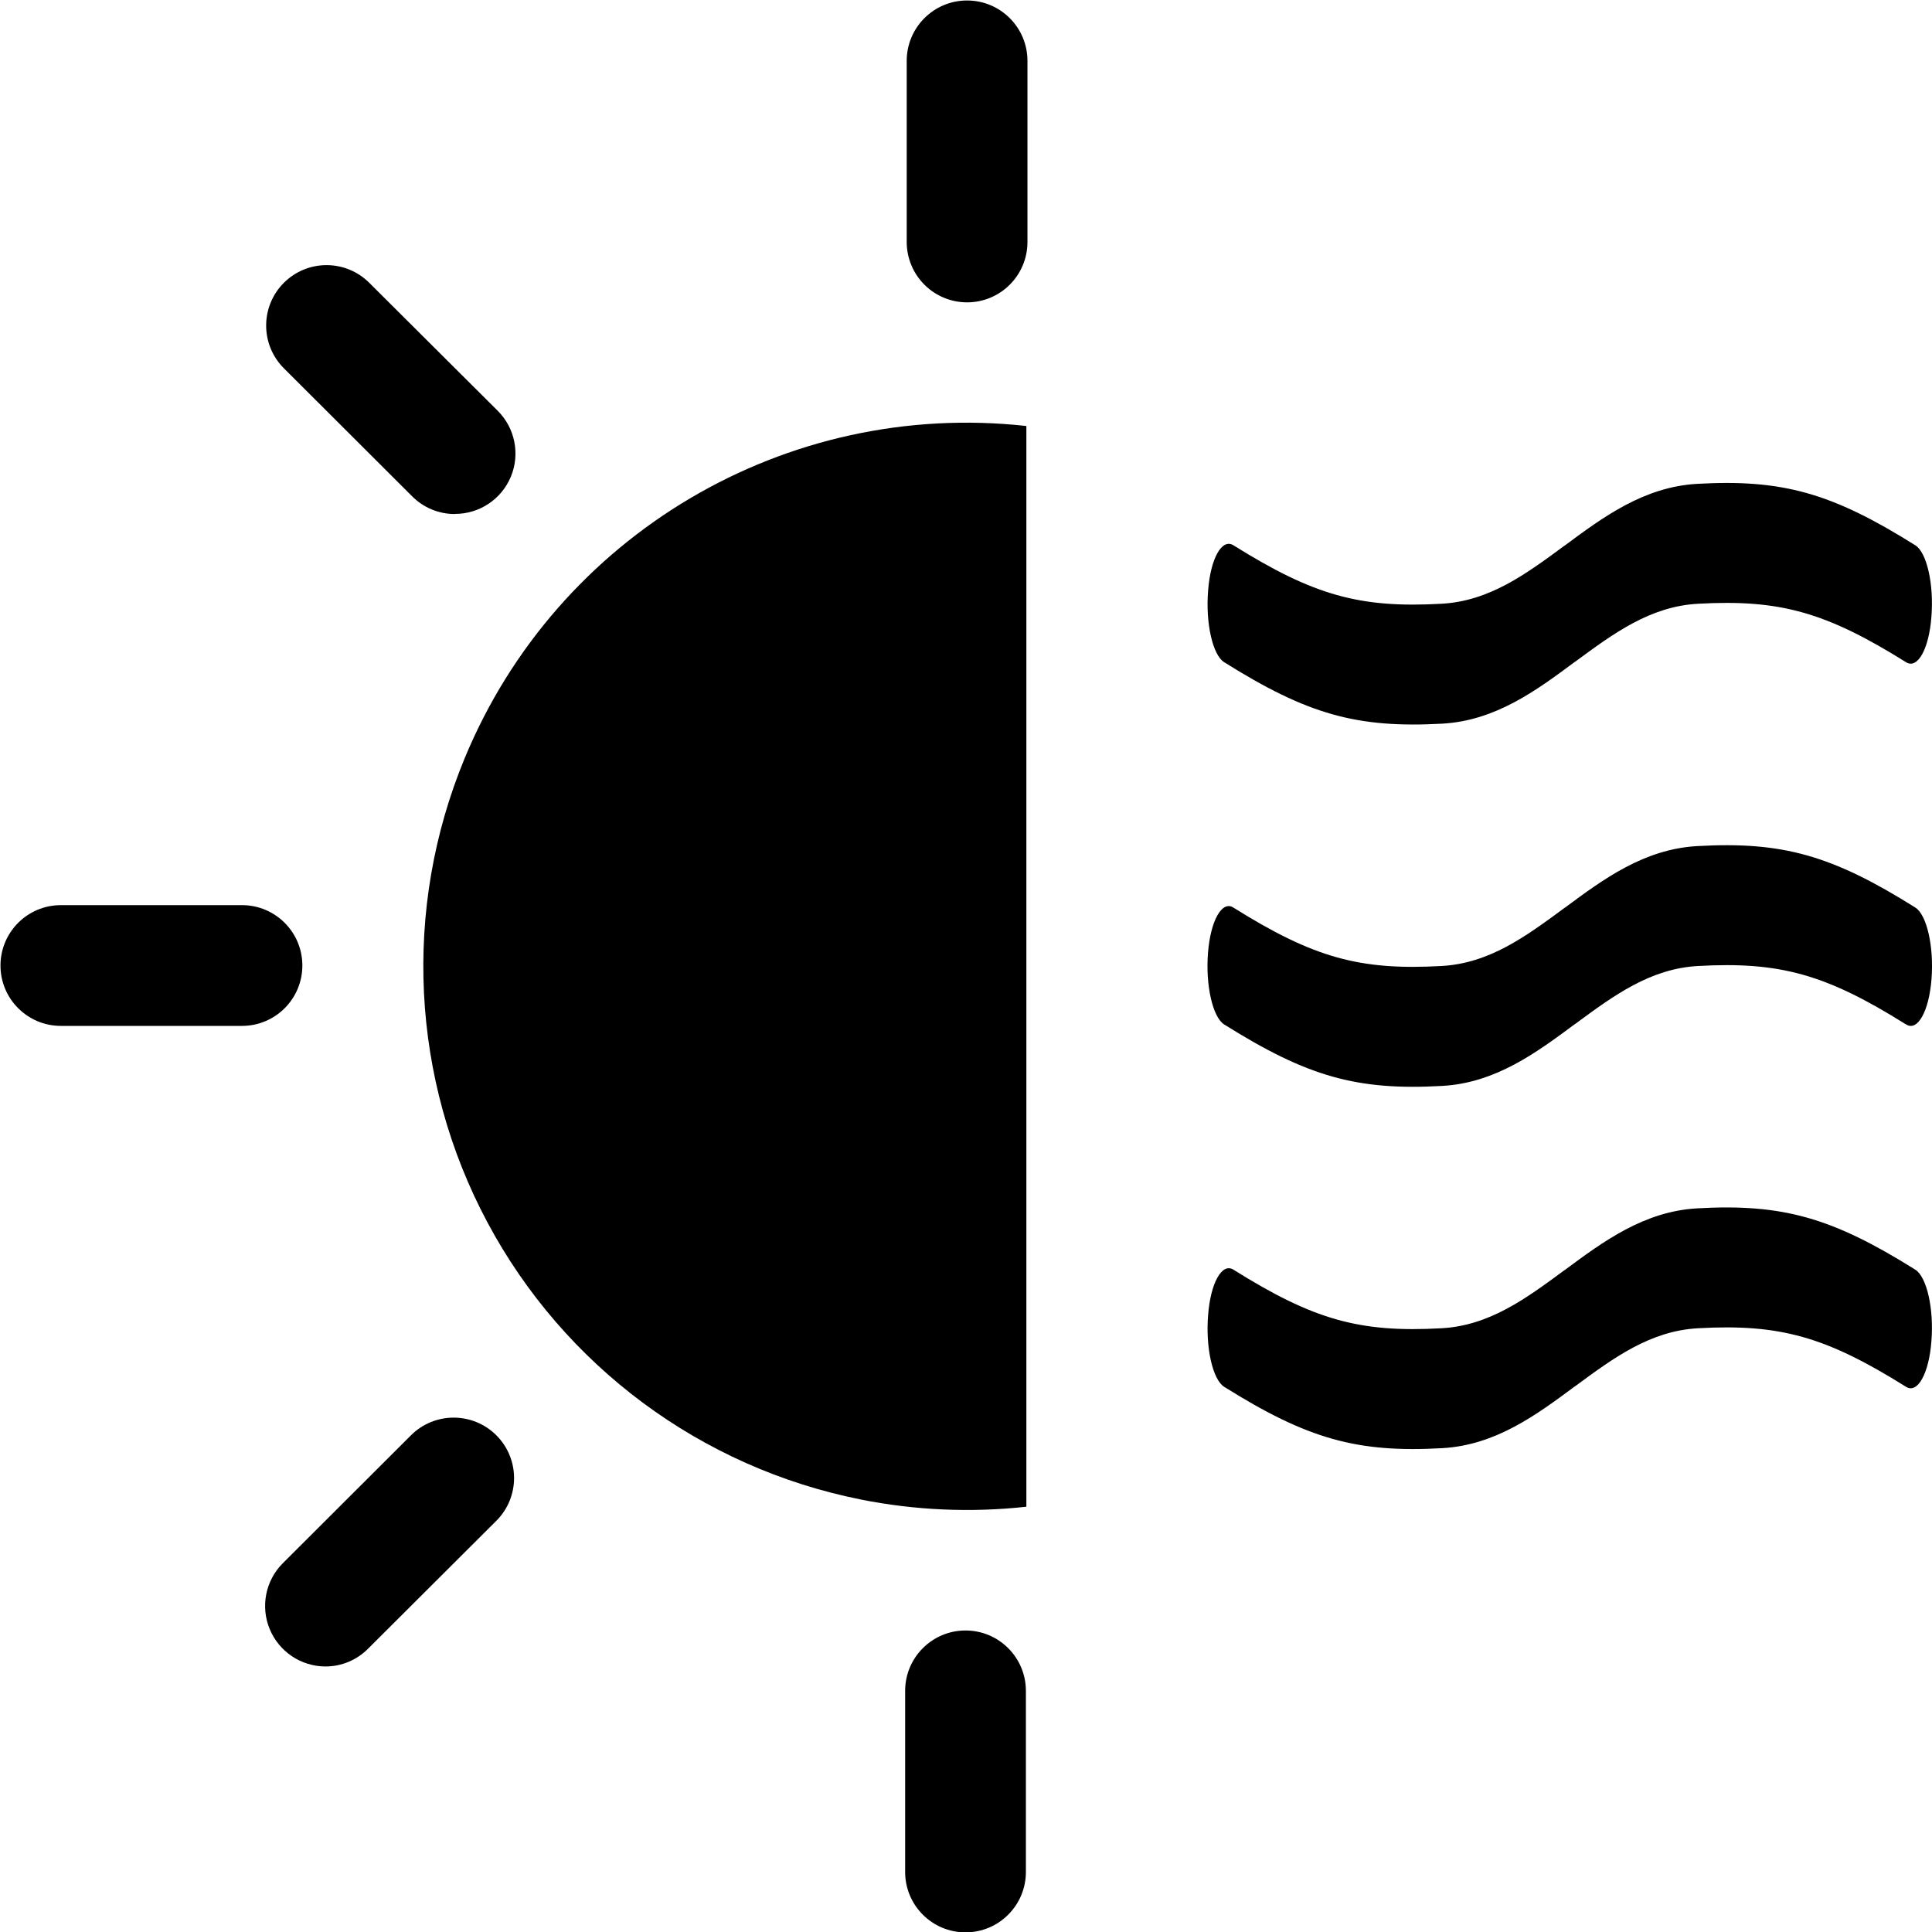
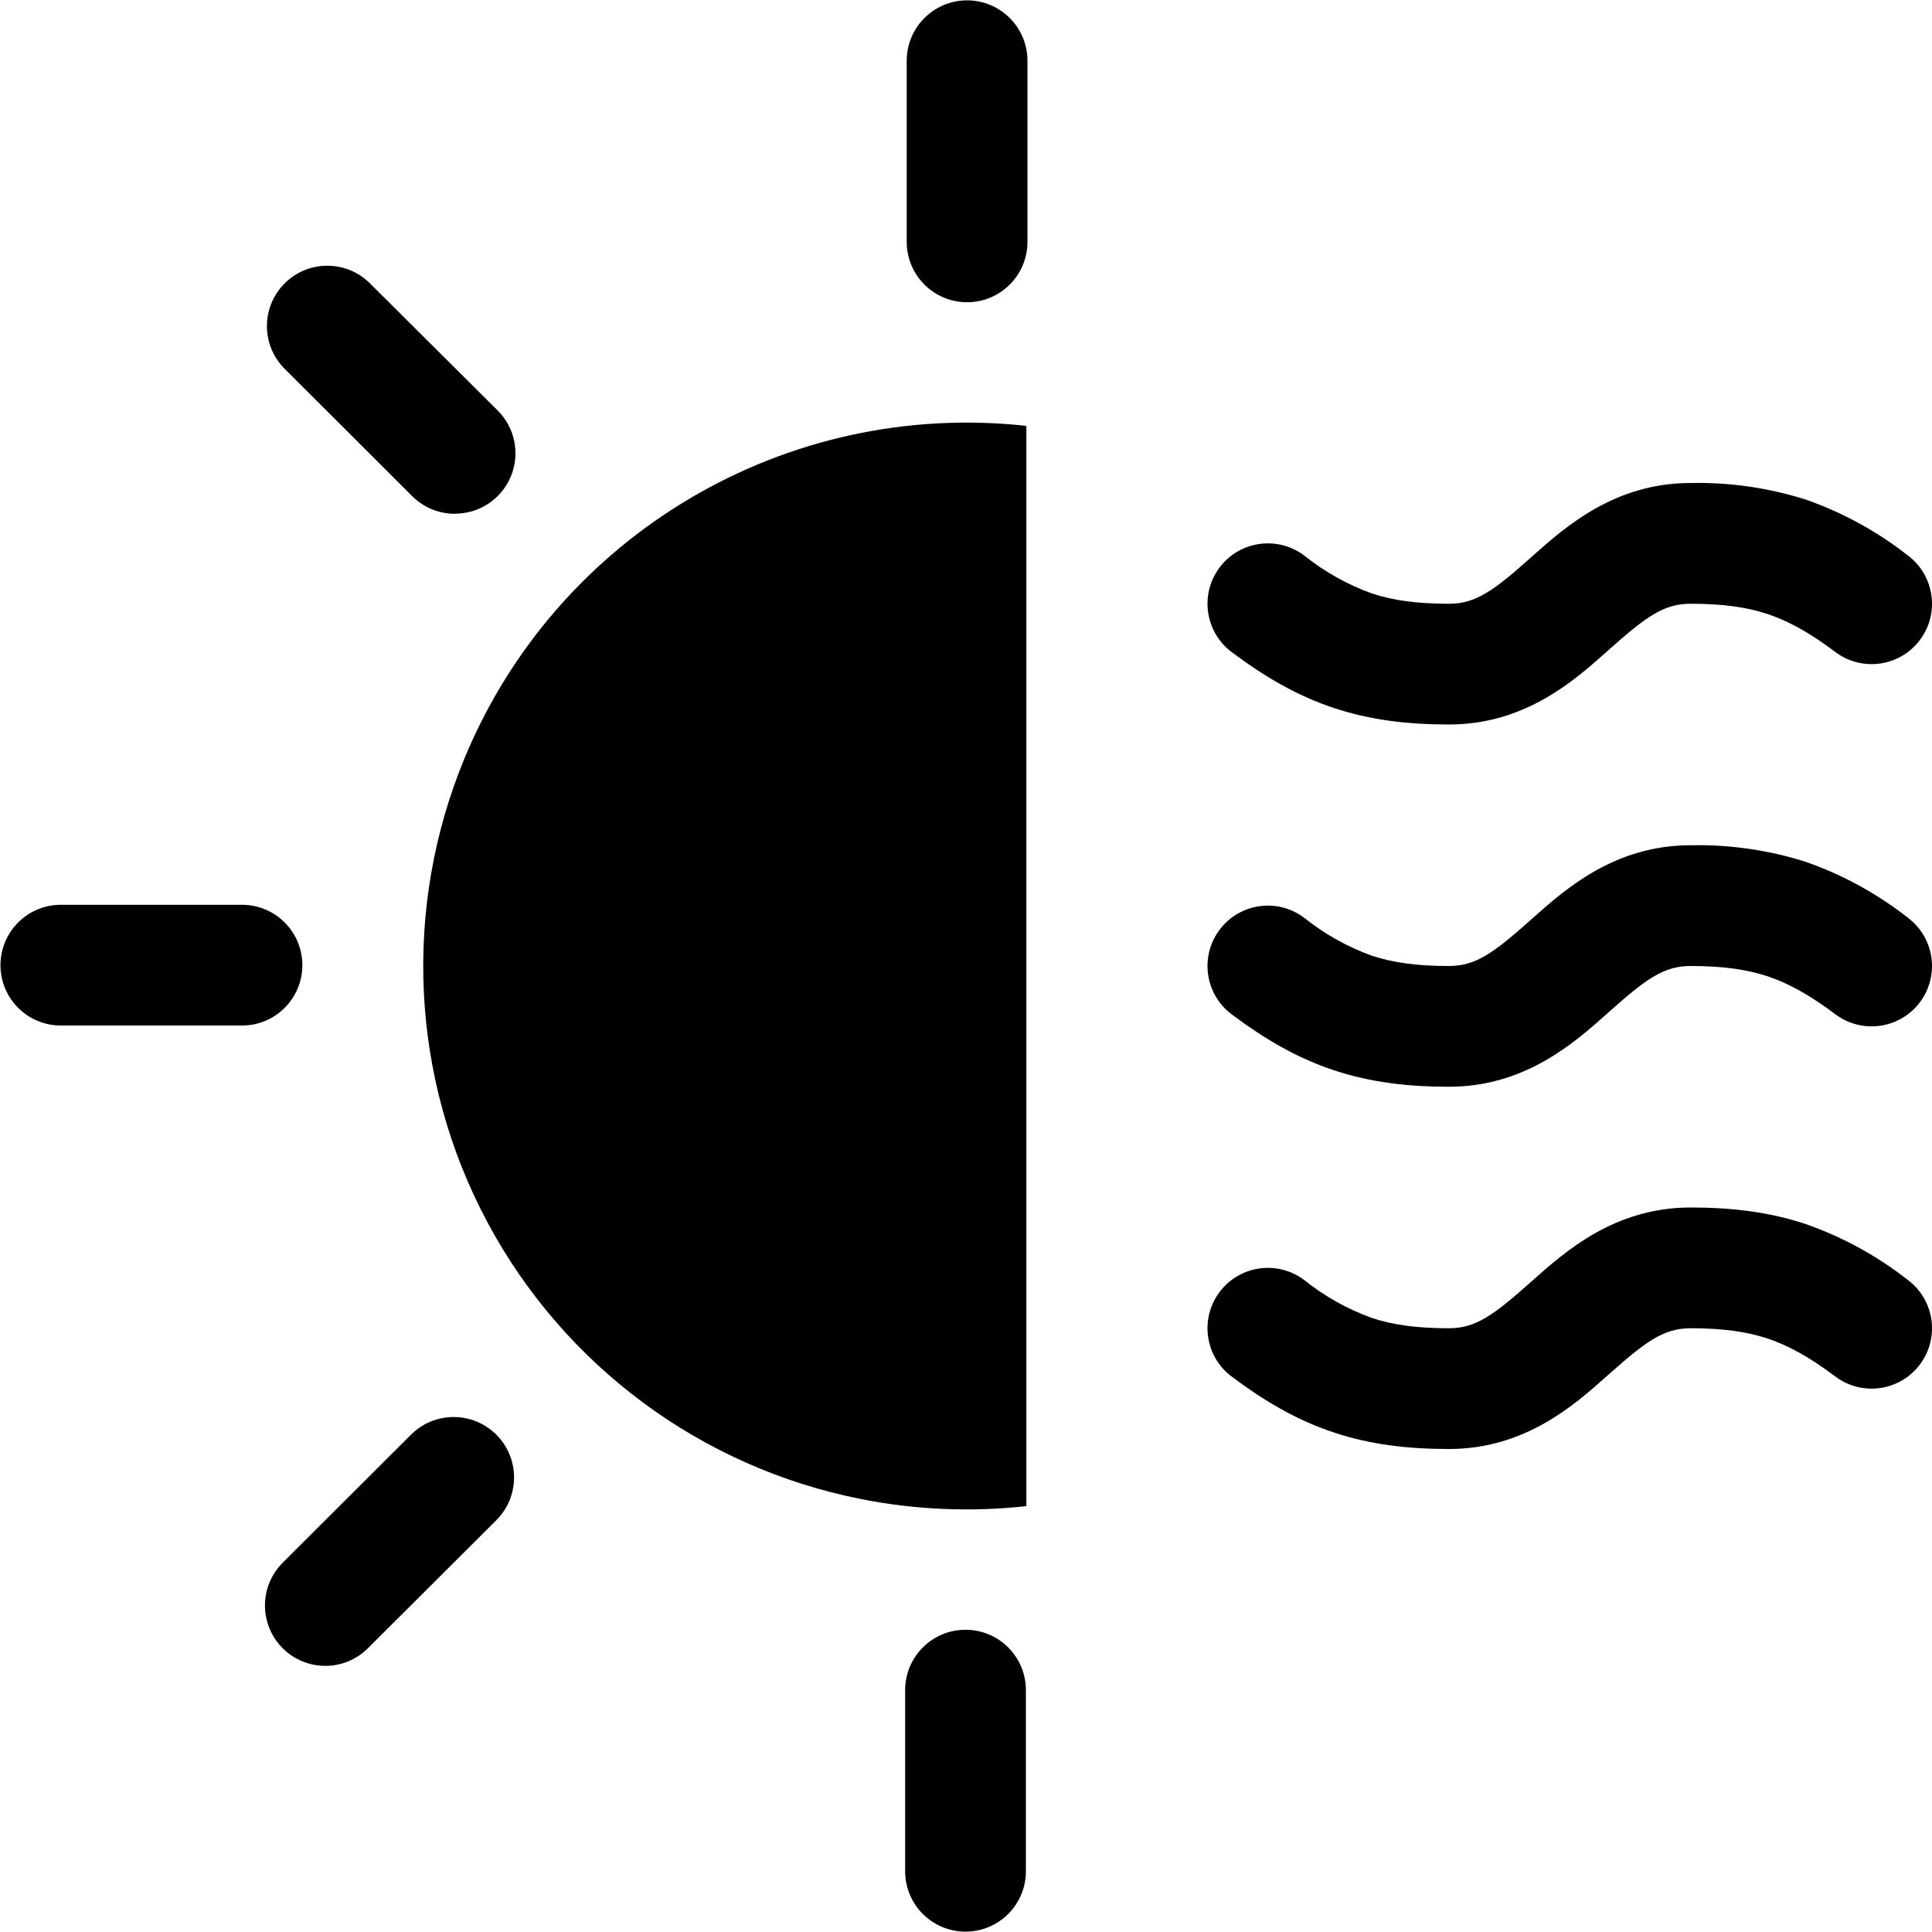
<svg xmlns="http://www.w3.org/2000/svg" width="16" height="16" fill="currentColor" class="qi-1010" viewBox="0 0 16 16">
-   <path d="M8.01 2.504a.5.5 0 0 1-.501-.5v-1.5a.5.5 0 1 1 1 0v1.5a.5.5 0 0 1-.5.5ZM3.766 4.257a.498.498 0 0 1-.353-.147L2.351 3.05a.5.5 0 0 1 .707-.708l1.064 1.06a.5.5 0 0 1-.355.854ZM2.004 8.496h-1.5a.5.5 0 1 1 0-1h1.5a.5.5 0 0 1 0 1Zm.691 5.305a.501.501 0 0 1-.354-.854l1.062-1.06a.5.5 0 0 1 .708.707l-1.063 1.06a.497.497 0 0 1-.353.147Zm5.301 2.202a.5.5 0 0 1-.5-.5v-1.5a.5.5 0 0 1 1 0v1.5a.5.5 0 0 1-.5.5Zm-.869-3.585a4.5 4.5 0 0 0 1.373.06v-8.95A4.498 4.498 0 0 0 3.848 6.28a4.503 4.503 0 0 0 3.28 6.138Zm8.876-4.408A.506.506 0 0 0 16 7.955v.11a.506.506 0 0 0 .003-.055ZM14.062 5c.679-.038 1.06.07 1.723.484.095.06.19-.108.21-.376.022-.268-.038-.533-.133-.592-.69-.433-1.1-.549-1.807-.509-.44.025-.777.274-1.095.51l-.005.003c-.32.236-.621.458-1.017.48-.679.038-1.06-.07-1.723-.484-.095-.06-.19.108-.21.376-.022.268.038.533.133.592.69.433 1.1.548 1.807.509.44-.025.777-.274 1.095-.51l.005-.003c.32-.236.621-.458 1.017-.48Z" />
-   <path d="M15.785 8.484c-.662-.415-1.044-.522-1.723-.484-.396.022-.697.244-1.017.48l-.005.003c-.318.236-.655.485-1.095.51-.707.04-1.117-.076-1.807-.509-.095-.06-.155-.324-.134-.592.021-.268.116-.436.21-.376.663.415 1.045.522 1.724.484.396-.022.697-.244 1.017-.48l.005-.003c.318-.236.655-.485 1.095-.51.707-.04 1.117.076 1.807.509.095.06.155.324.134.592-.021.268-.116.436-.21.376ZM14.062 11c.679-.038 1.06.07 1.723.485.095.06.19-.11.21-.377.022-.268-.038-.533-.133-.593-.69-.432-1.1-.548-1.807-.508-.44.025-.777.274-1.095.51l-.005.003c-.32.236-.621.458-1.017.48-.679.038-1.06-.07-1.723-.485-.095-.06-.19.11-.21.377-.022.268.038.533.133.593.69.432 1.1.548 1.807.508.44-.025.777-.274 1.095-.51l.005-.003c.32-.236.621-.458 1.017-.48Z" />
+   <path d="M8.01 2.503a.5.5 0 0 1-.501-.5v-1.5a.5.5 0 0 1 1 0v1.5a.5.5 0 0 1-.5.5ZM3.766 4.255a.498.498 0 0 1-.353-.147l-1.062-1.06a.5.5 0 0 1 .707-.707L4.122 3.4a.5.5 0 0 1-.355.854v.001ZM2.004 8.493h-1.5a.5.5 0 1 1 0-1h1.5a.5.5 0 1 1 0 1Zm.691 5.303a.5.5 0 0 1-.354-.854l1.062-1.06a.5.5 0 0 1 .708.707l-1.063 1.06a.498.498 0 0 1-.353.147Zm5.301 2.201a.5.5 0 0 1-.5-.5v-1.5a.5.5 0 0 1 1 0v1.5a.5.5 0 0 1-.5.5Zm-.869-3.583a4.5 4.5 0 0 0 1.373.059V3.527a4.503 4.503 0 0 0-4.652 2.75 4.5 4.5 0 0 0 3.28 6.137Zm8.876-4.407A.506.506 0 0 0 16 7.952v.04a.5.5 0 0 0-.2-.392 2.952 2.952 0 0 0-.846-.463A2.96 2.96 0 0 0 14 7c-.629 0-1.037.364-1.304.601l-.028.025C12.37 7.891 12.222 8 12 8c-.273 0-.468-.029-.638-.085A1.967 1.967 0 0 1 10.8 7.6a.5.5 0 0 0-.6.8c.276.207.544.363.846.463.301.1.61.137.954.137.629 0 1.038-.364 1.304-.601l.028-.025C13.63 8.109 13.778 8 14 8c.273 0 .468.029.638.085.17.057.344.151.562.315a.5.5 0 0 0 .8-.392v.054a.506.506 0 0 0 .003-.055ZM12 6c.629 0 1.038-.364 1.304-.601l.028-.025C13.63 5.109 13.778 5 14 5c.273 0 .468.029.638.085.17.057.344.151.562.315a.5.5 0 0 0 .6-.8 2.952 2.952 0 0 0-.846-.463A2.96 2.96 0 0 0 14 4c-.629 0-1.037.364-1.304.601l-.028.025C12.37 4.891 12.222 5 12 5c-.273 0-.468-.029-.638-.085A1.967 1.967 0 0 1 10.8 4.6a.5.5 0 0 0-.6.8c.276.207.544.363.846.463.301.1.61.137.954.137Zm0 6c.629 0 1.038-.364 1.304-.601l.028-.025c.298-.264.446-.374.668-.374.273 0 .468.029.638.085.17.057.344.151.562.315a.5.5 0 0 0 .6-.8 2.951 2.951 0 0 0-.846-.463c-.301-.1-.61-.137-.954-.137-.629 0-1.037.364-1.304.601l-.028.025c-.298.264-.446.374-.668.374-.273 0-.468-.029-.638-.085a1.968 1.968 0 0 1-.562-.315.5.5 0 0 0-.6.8c.276.207.544.363.846.463.301.1.61.137.954.137Z" />
</svg>
